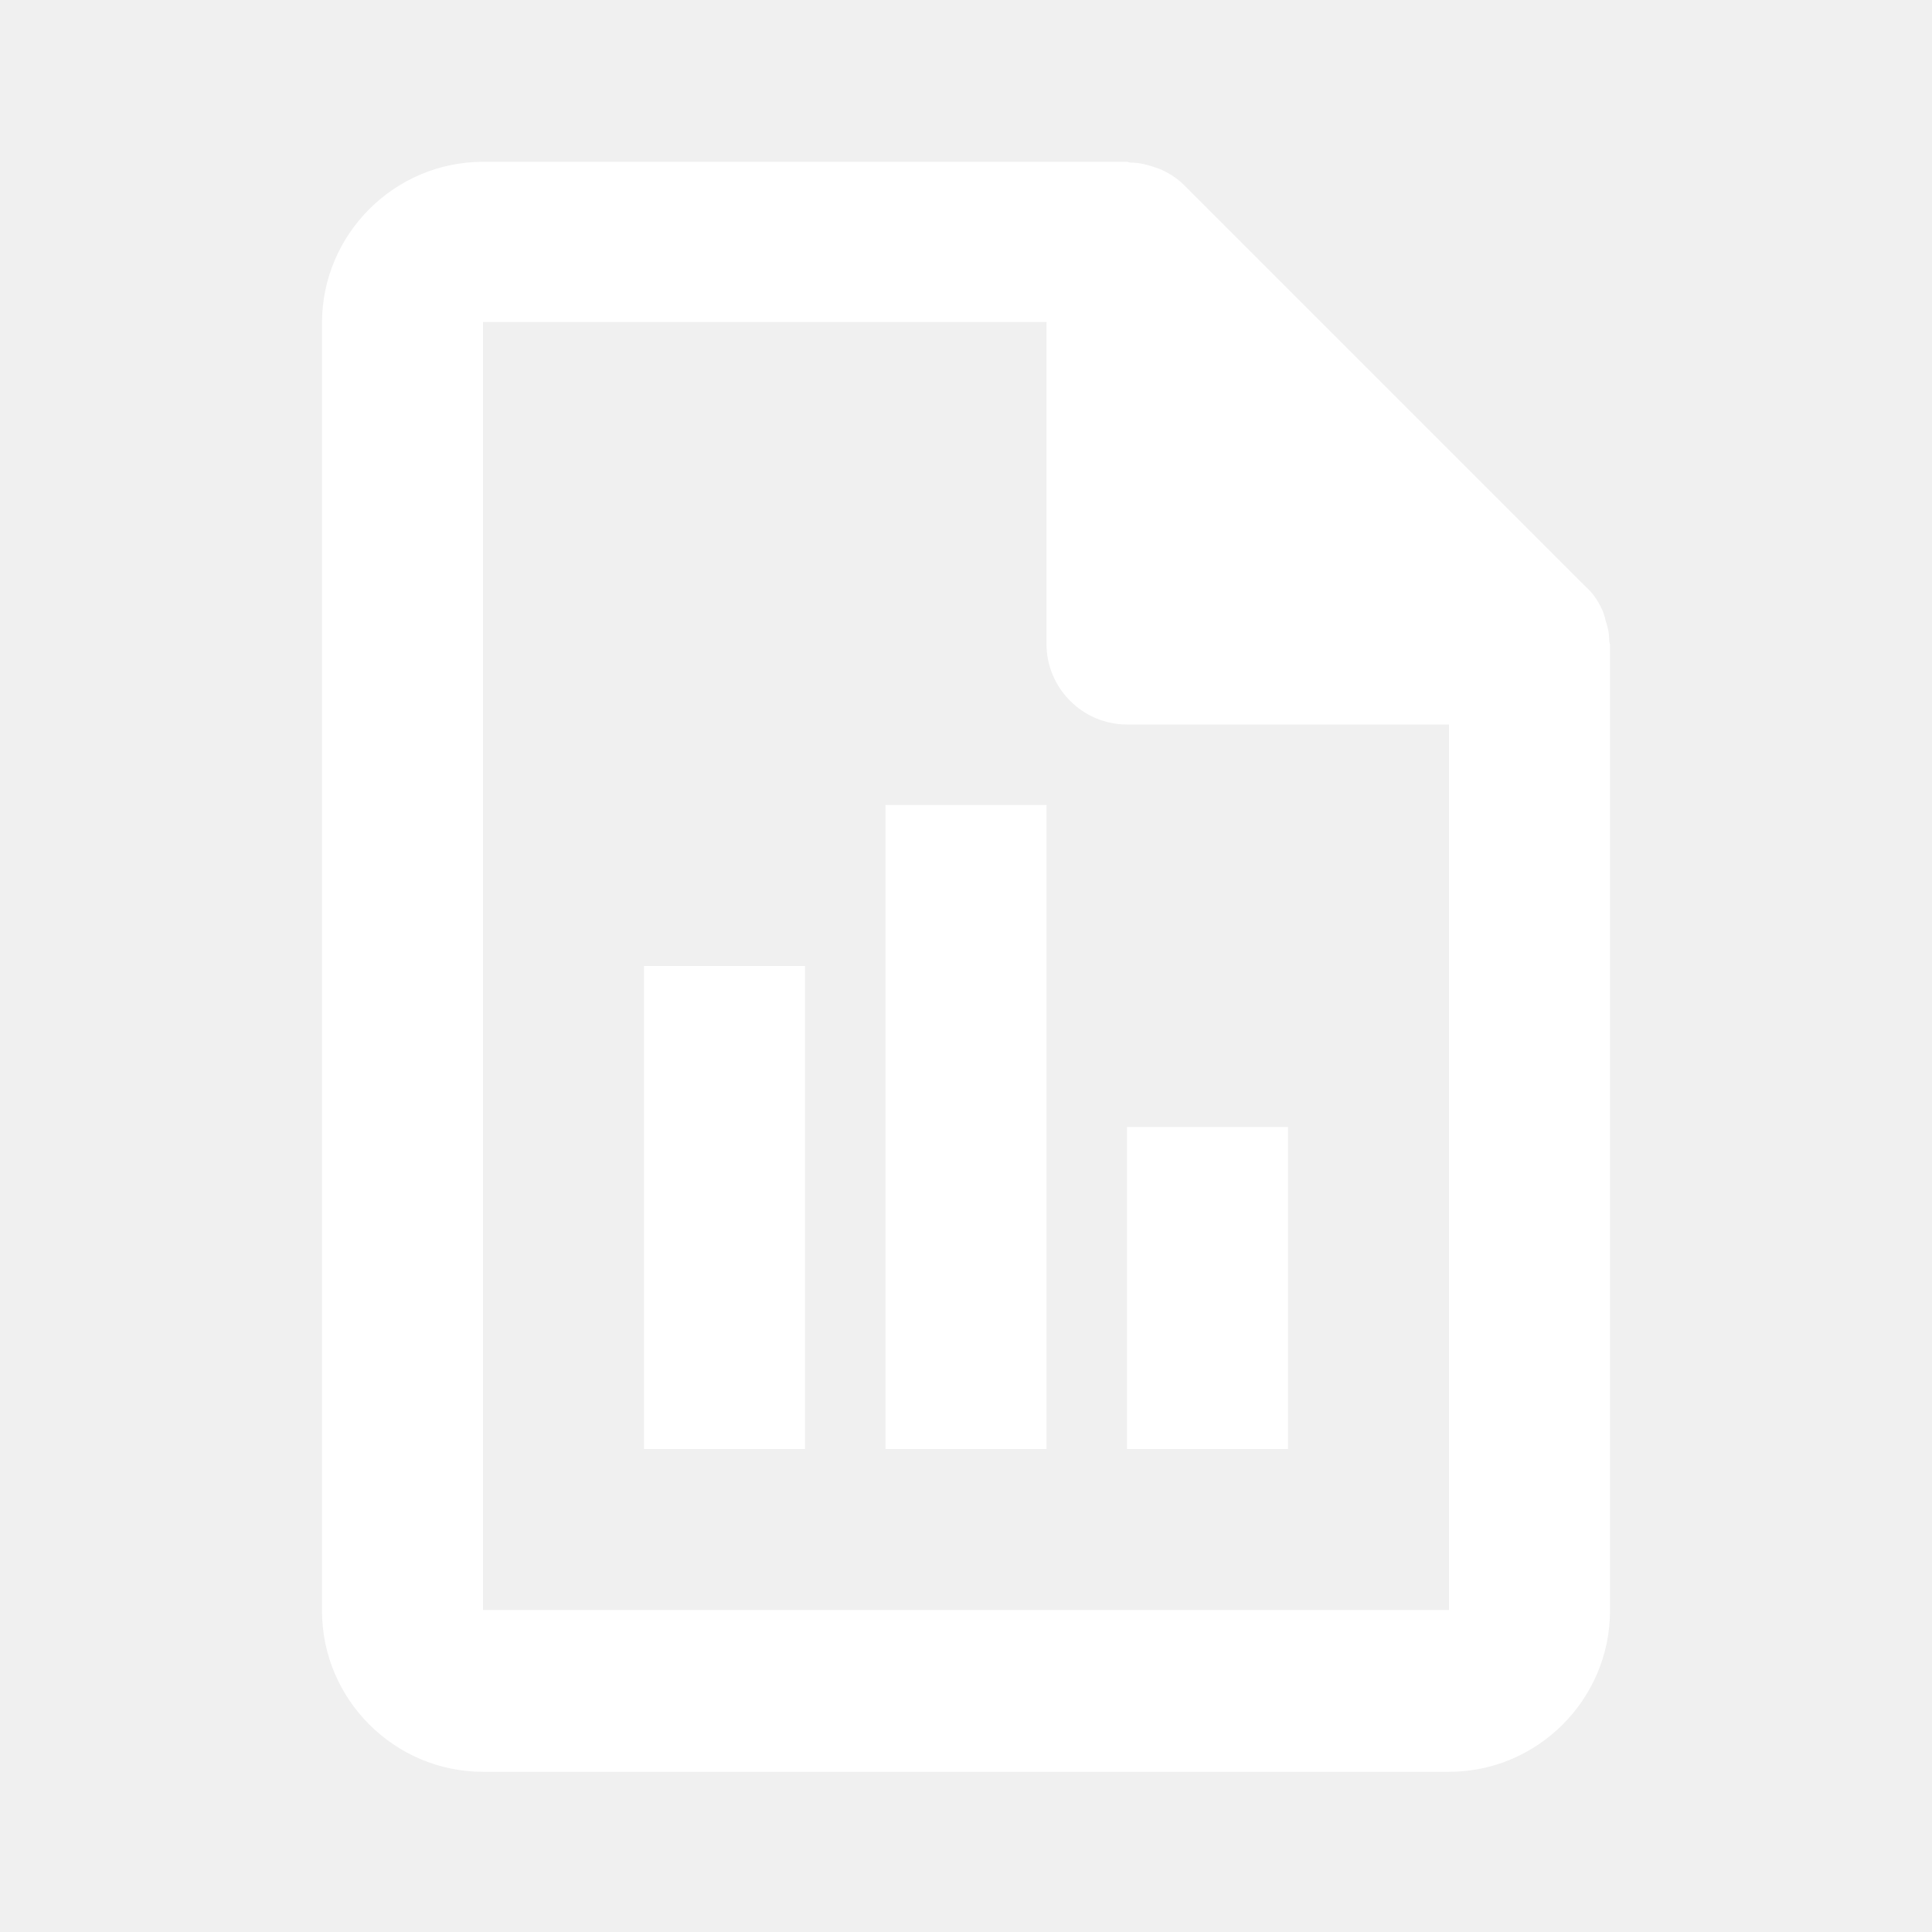
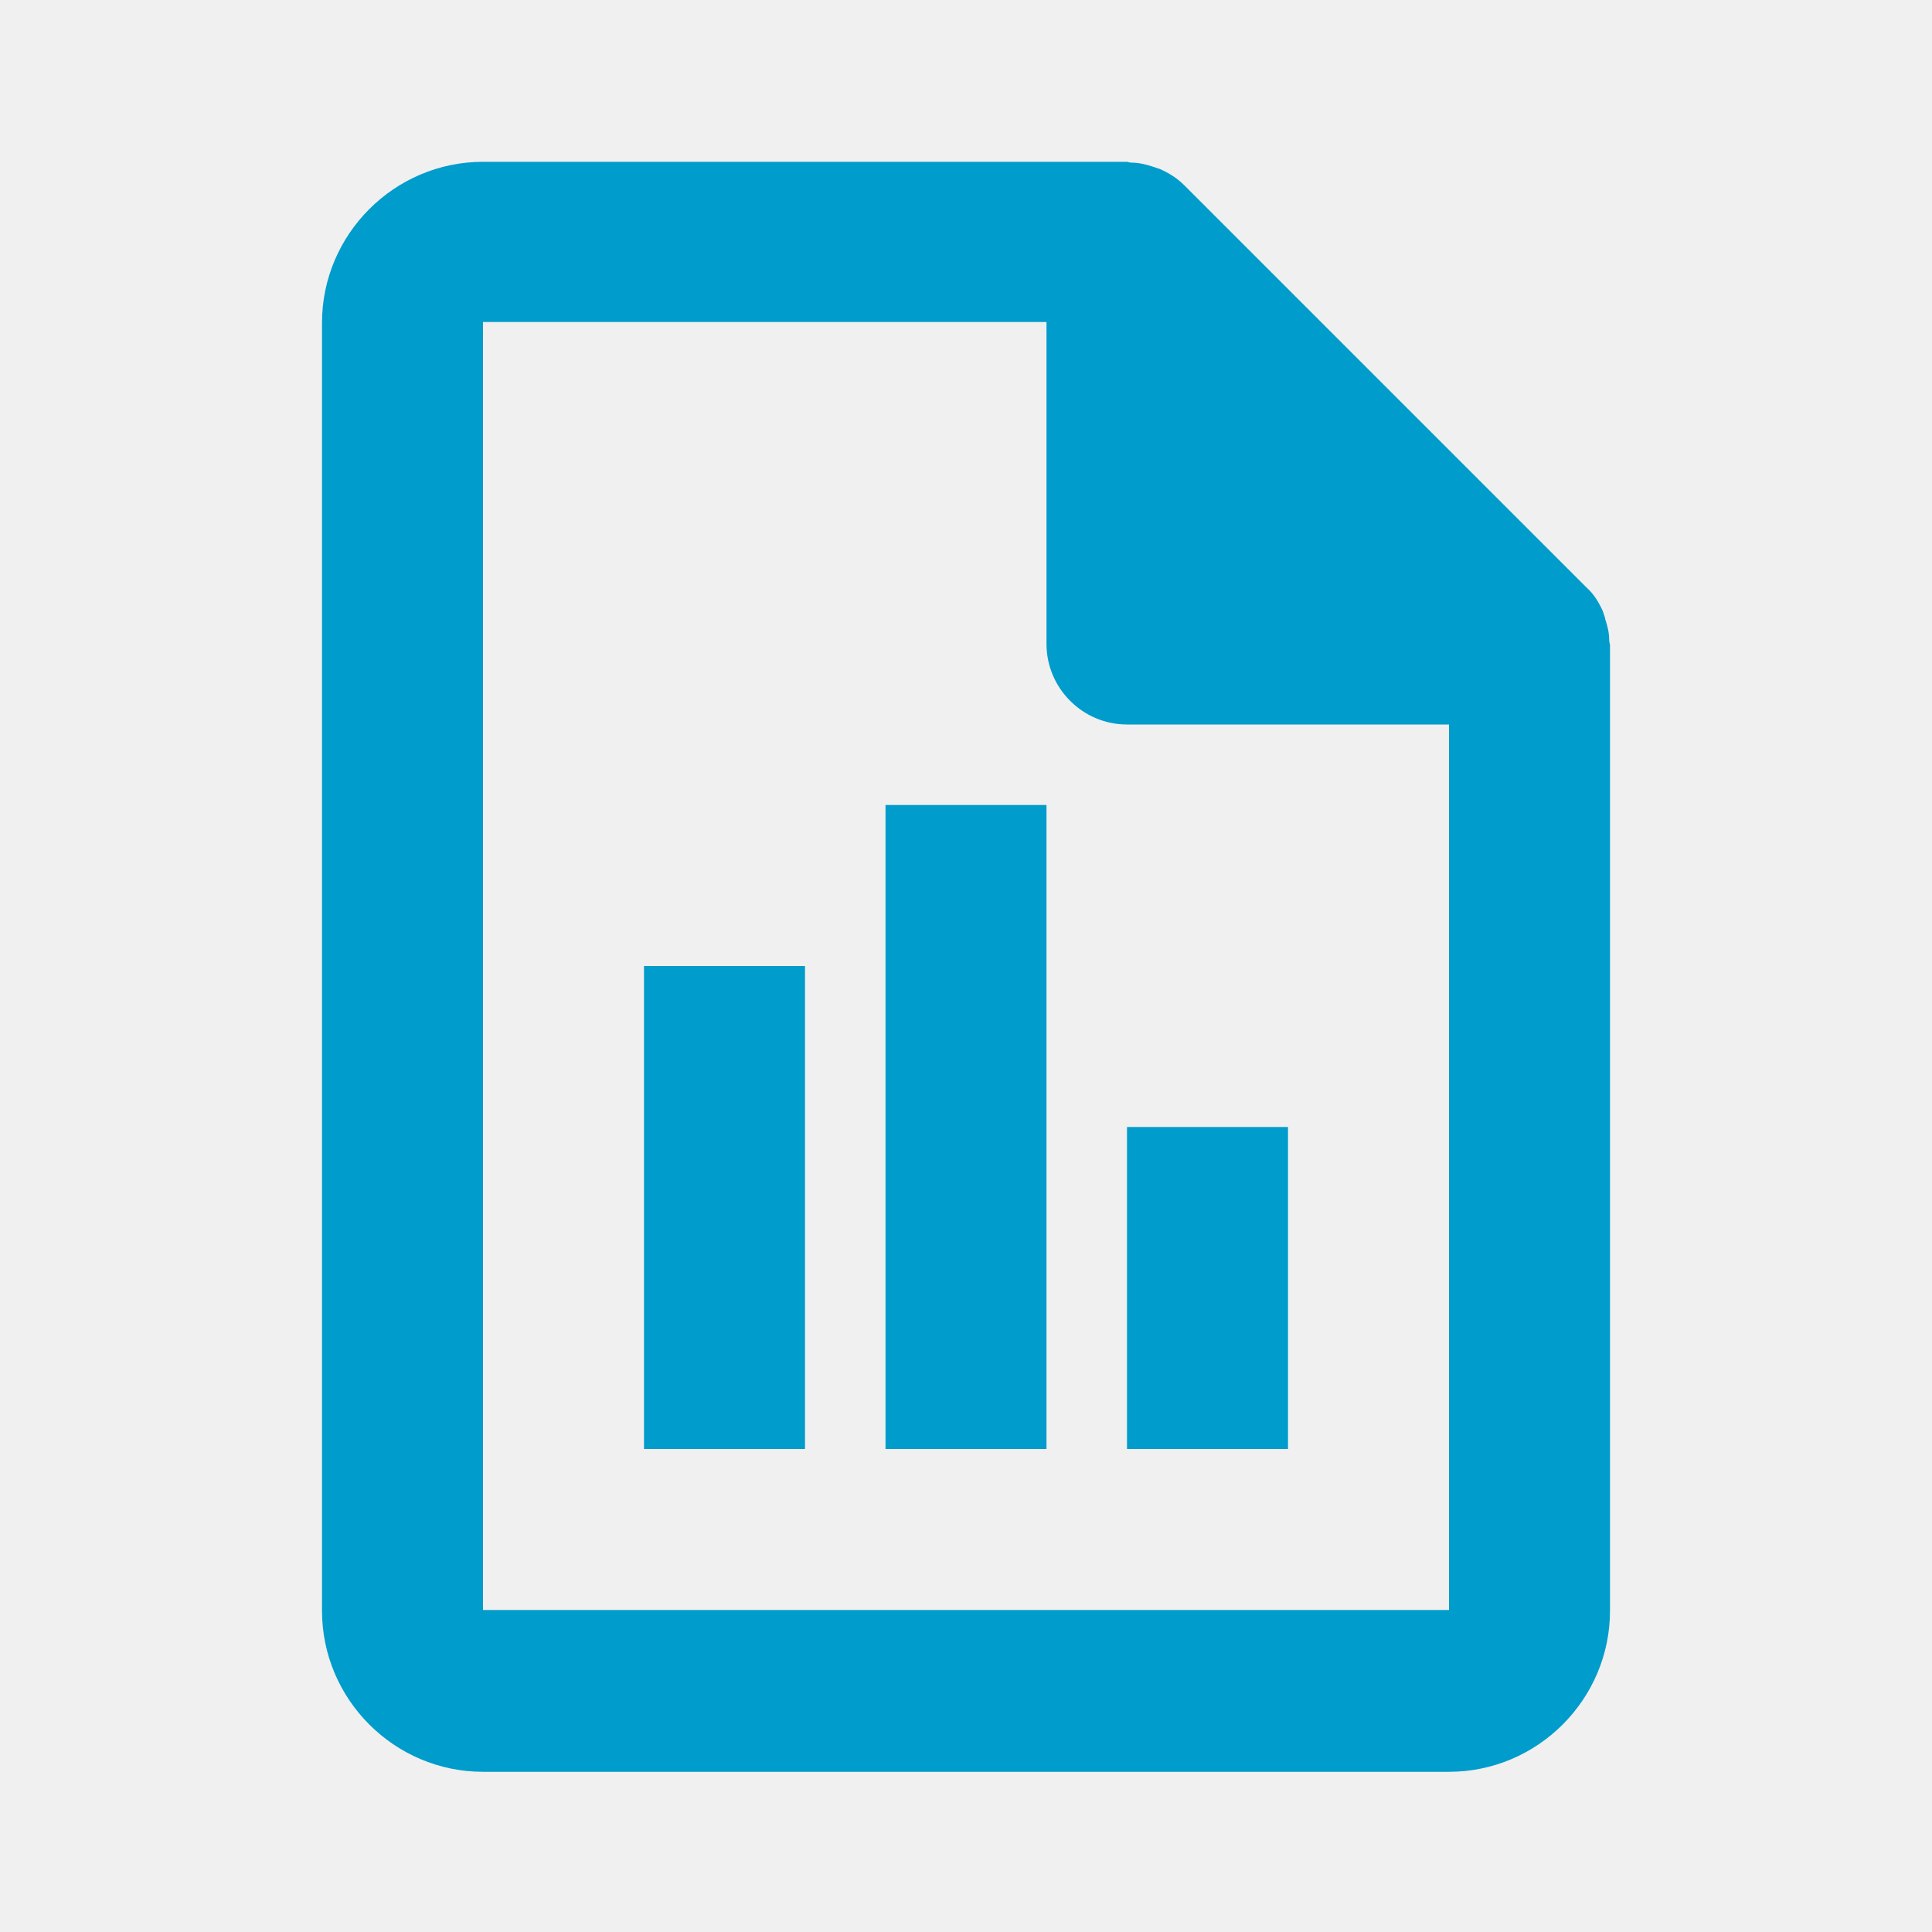
- <svg xmlns="http://www.w3.org/2000/svg" width="512" height="512" fill="#ffffff" viewBox="0 0 24 24">
+ <svg xmlns="http://www.w3.org/2000/svg" width="512" height="512" fill="#009ccb" viewBox="0 0 24 24">
  <path d="m19.94,7.68s-.02-.06-.03-.09c-.05-.11-.11-.21-.2-.29l-5-5c-.09-.09-.19-.15-.3-.2-.03-.01-.06-.02-.09-.03-.09-.03-.18-.05-.27-.05-.02,0-.04-.01-.05-.01H6c-1.1,0-2,.9-2,2v16c0,1.1.9,2,2,2h12c1.1,0,2-.9,2-2v-12s-.01-.04-.01-.06c0-.09-.02-.17-.05-.26Zm-13.94,12.32V4h7v4c0,.55.45,1,1,1h4v11H6Z" />
  <path d="M8 12H10V18H8z" />
  <path d="M11 10H13V18H11z" />
  <path d="M14 14H16V18H14z" />
</svg>
